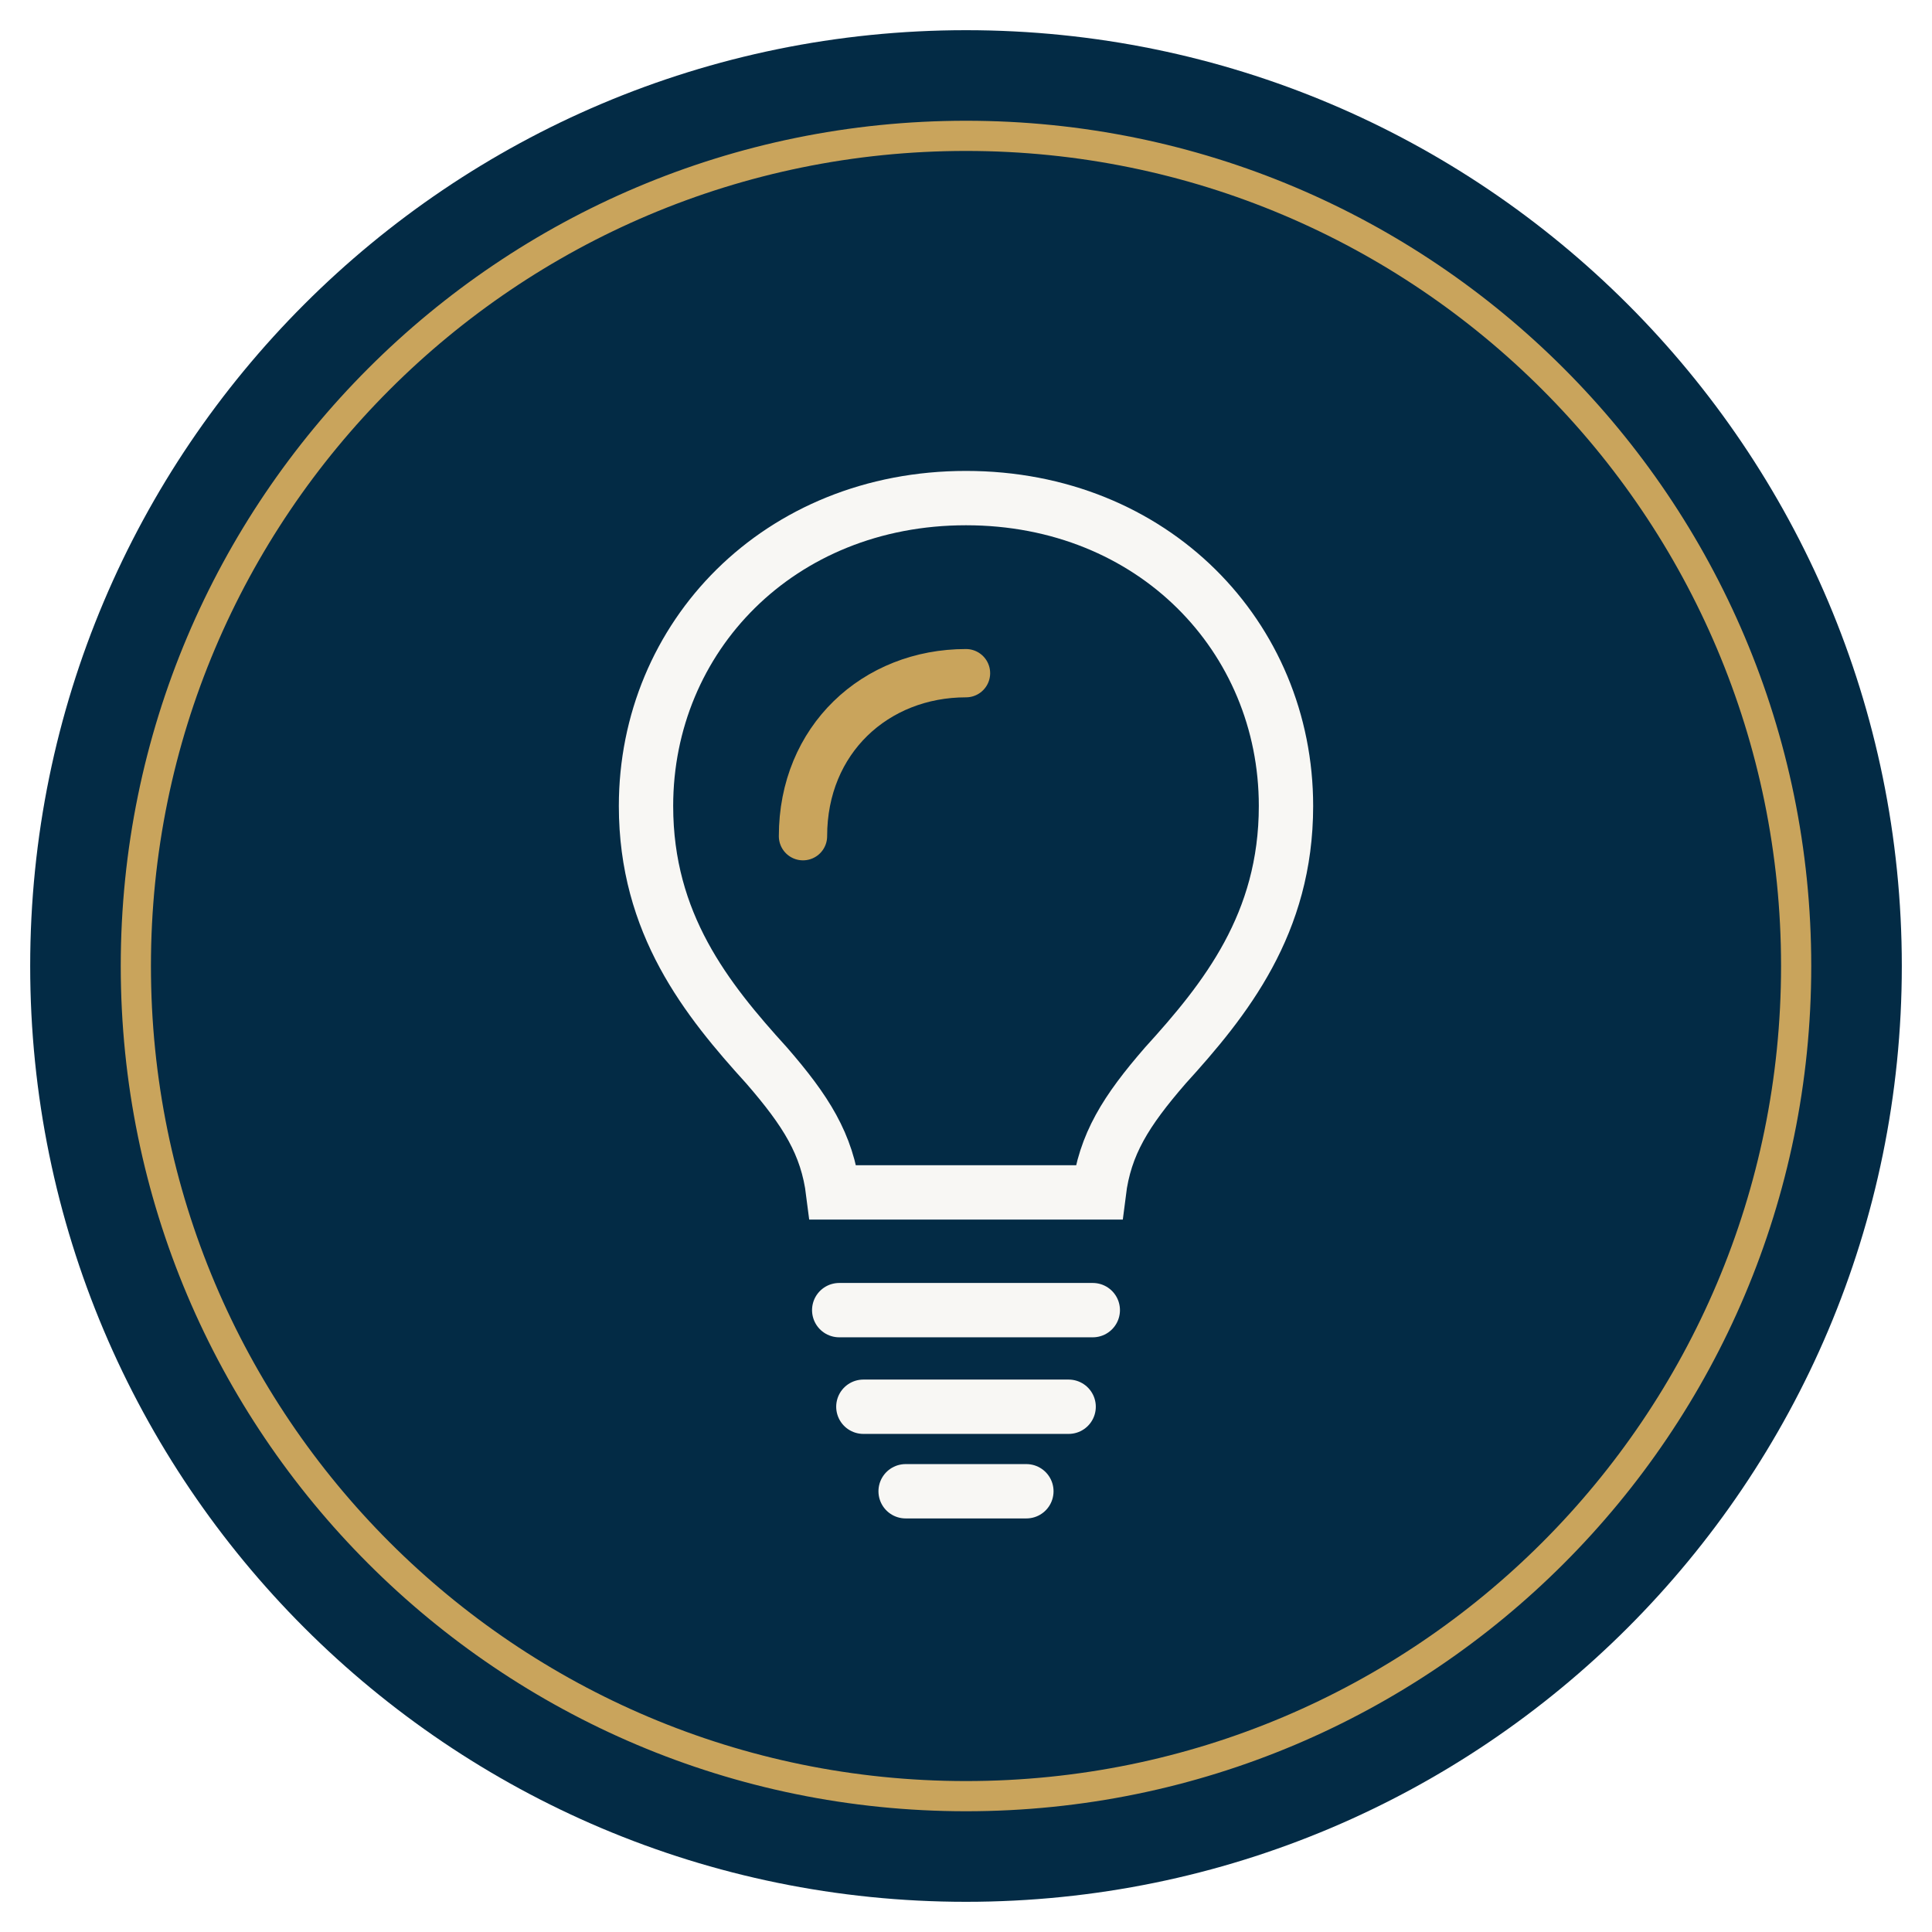
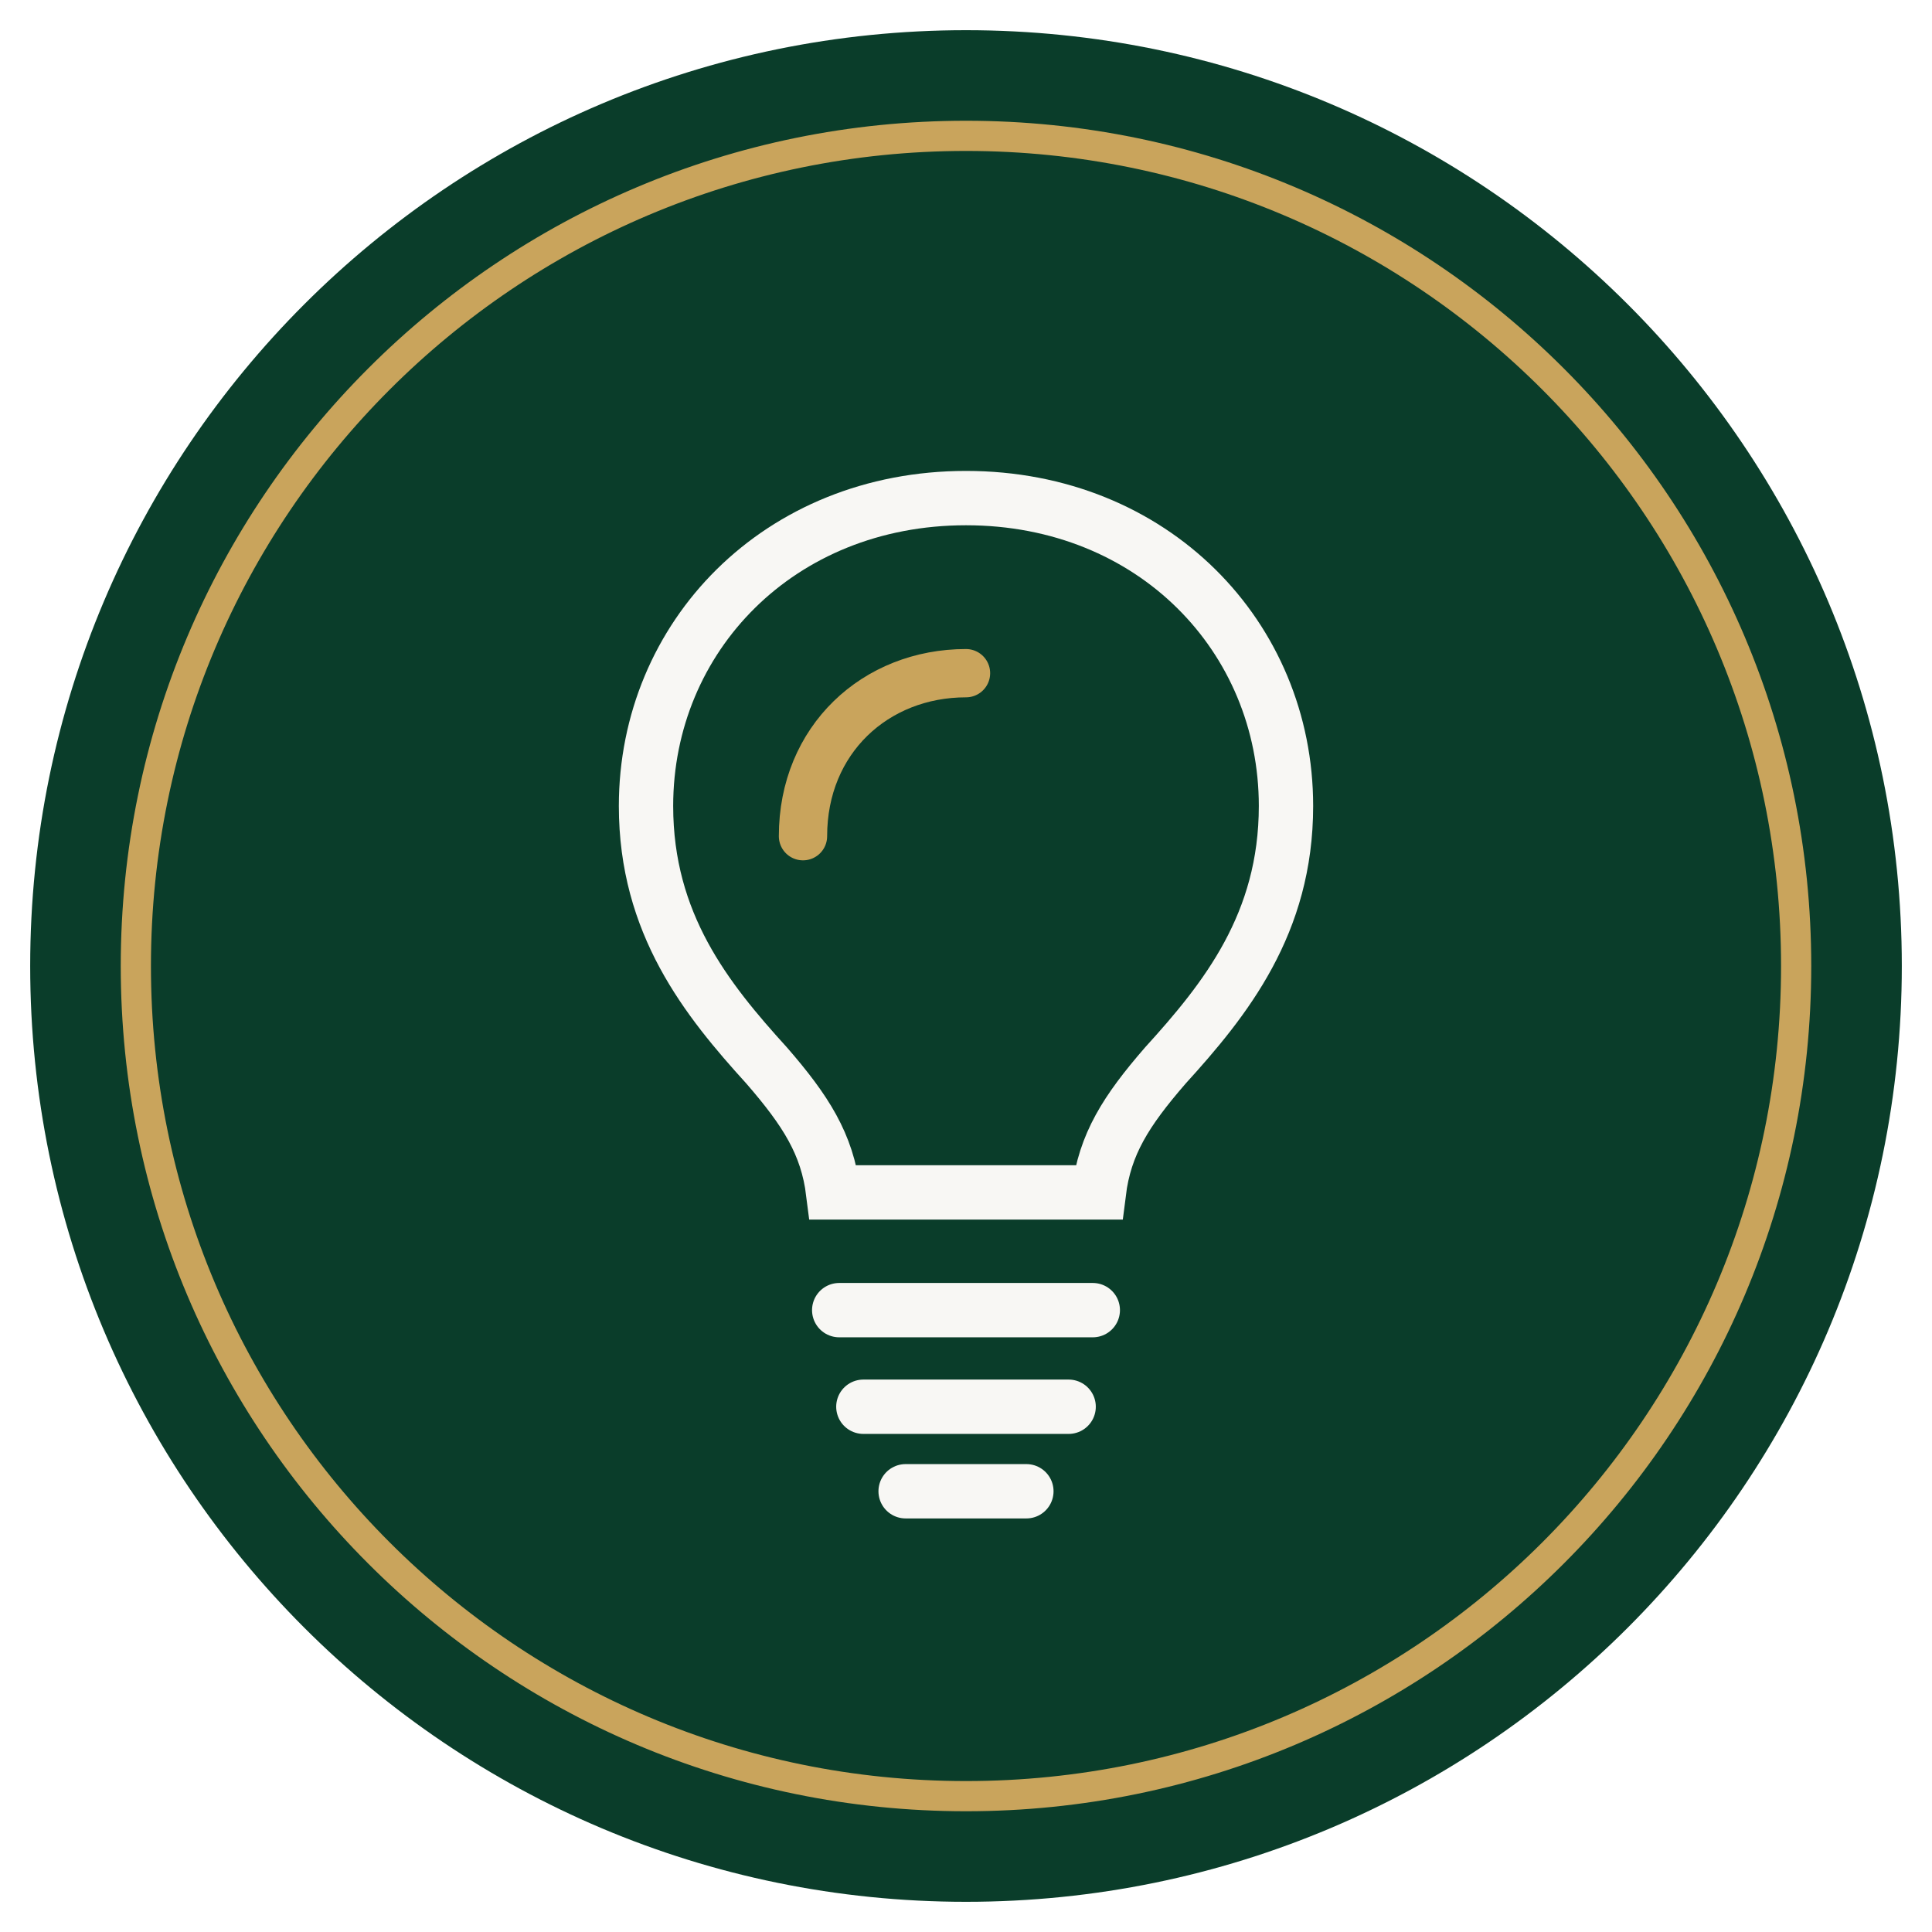
<svg xmlns="http://www.w3.org/2000/svg" viewBox="0 0 64 64">
-   <circle cx="32" cy="32" r="31" fill="#032b45" />
+   <circle cx="32" cy="32" r="31" fill="#0a3d2a" />
  <circle cx="32" cy="32" r="27.5" fill="none" stroke="#c9a45c" stroke-width="1" />
  <g fill="none" stroke="#f8f7f4" stroke-width="1.8" stroke-linecap="round">
    <path d="M32 16.5c-6.2 0-10.6 4.6-10.6 10.2 0 3.9 2 6.4 4 8.6 1.3 1.5 2 2.6 2.2 4.2h8.8c.2-1.6.9-2.7 2.2-4.2 2-2.2 4-4.7 4-8.6 0-5.6-4.4-10.2-10.6-10.2Z" />
    <line x1="27.8" y1="43.4" x2="36.2" y2="43.4" />
    <line x1="28.6" y1="46.6" x2="35.4" y2="46.6" />
    <line x1="30" y1="49.4" x2="34" y2="49.4" />
  </g>
  <path d="M32 22.3c-3 0-5.4 2.2-5.4 5.4" fill="none" stroke="#c9a45c" stroke-width="1.6" stroke-linecap="round" />
</svg>
